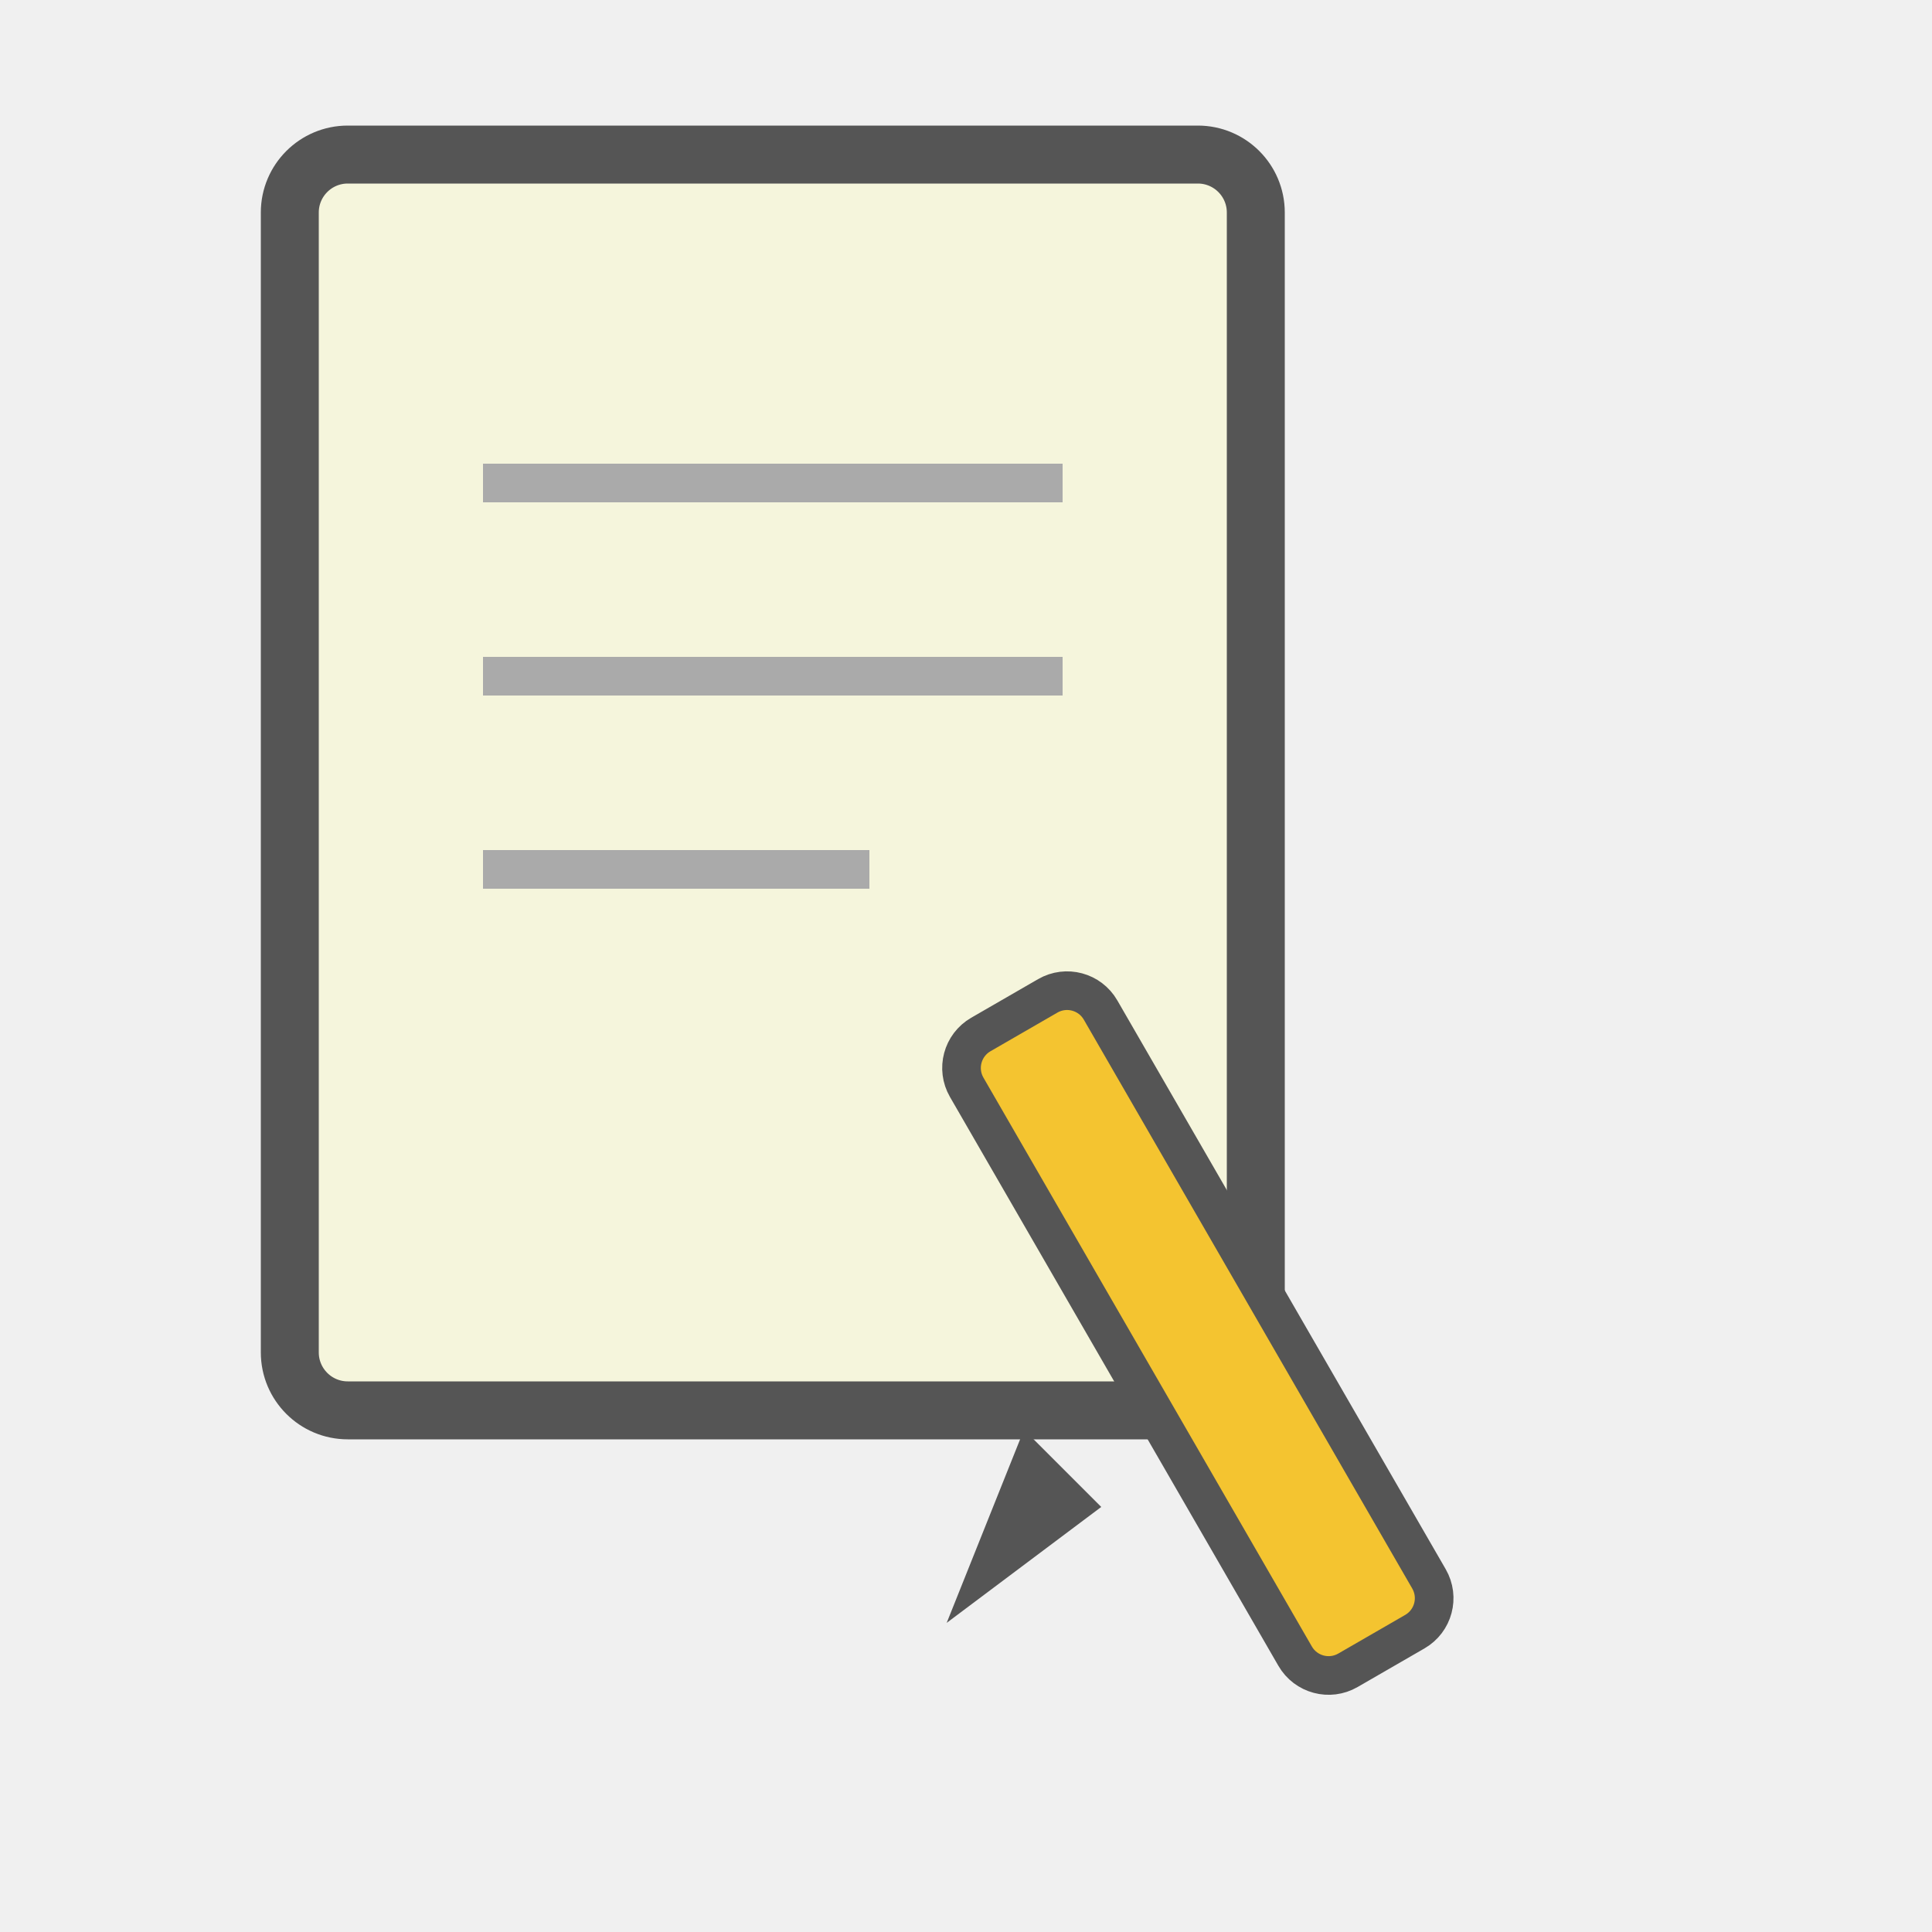
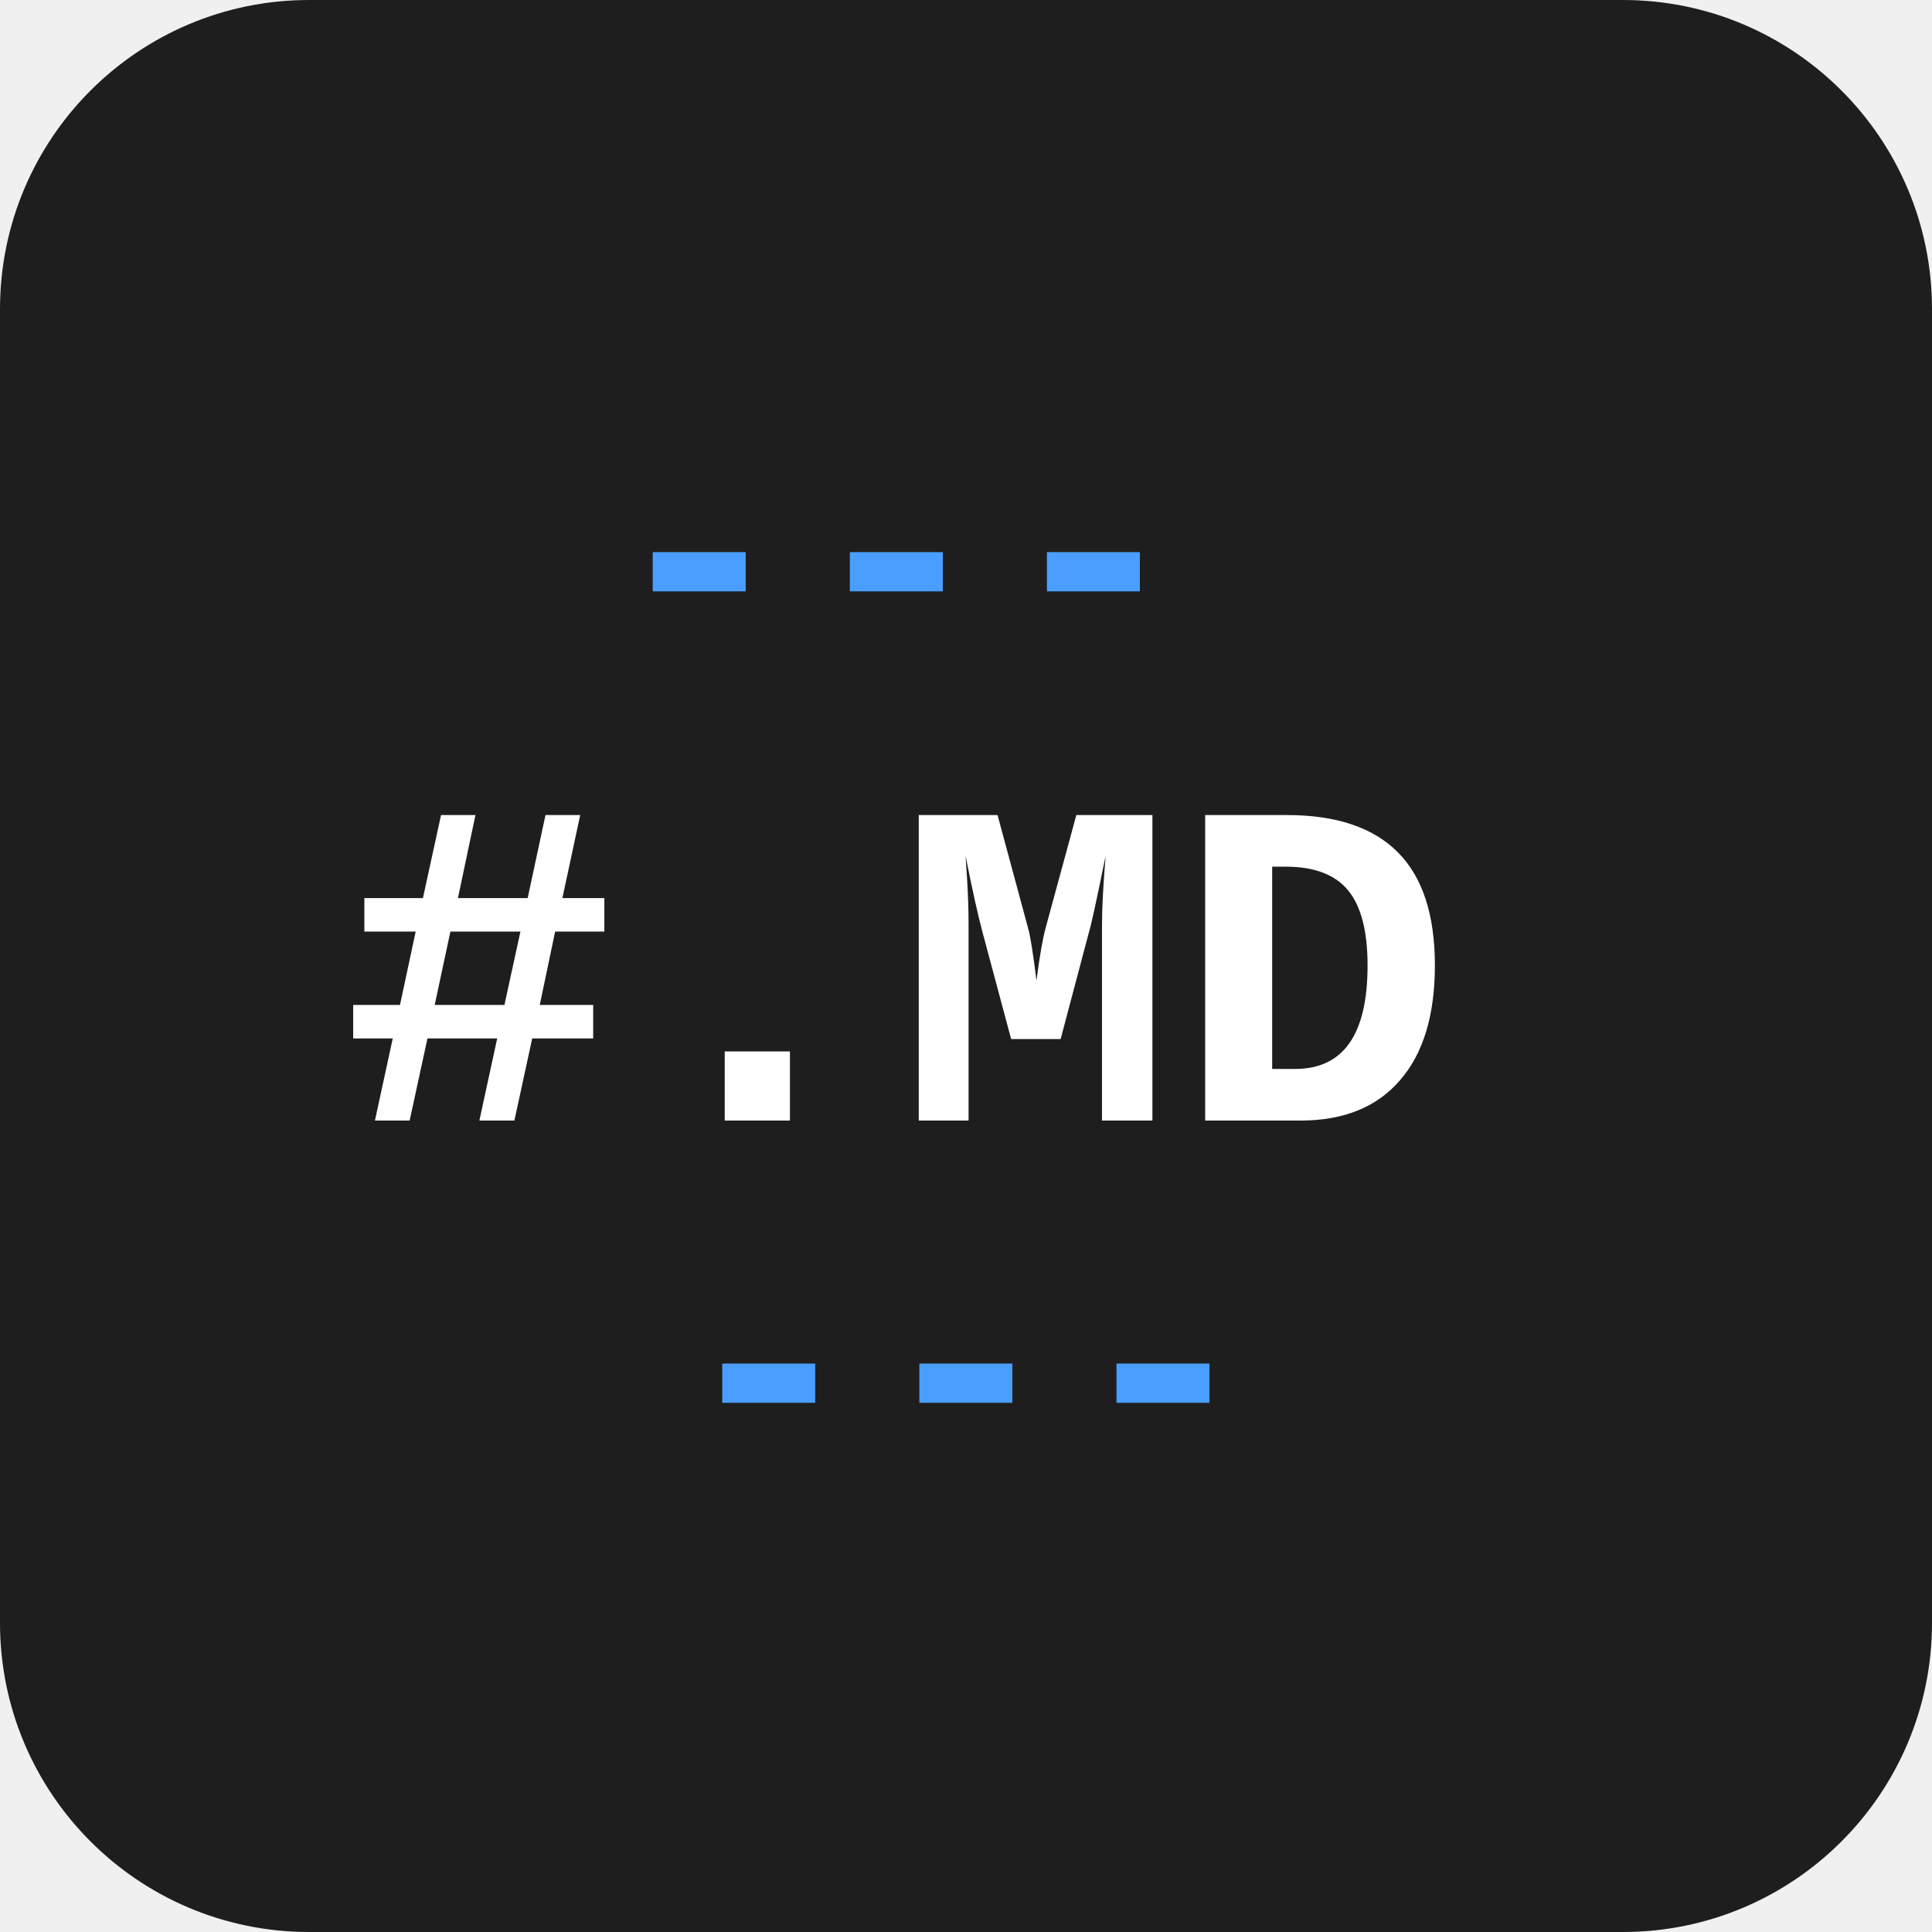
- <svg xmlns="http://www.w3.org/2000/svg" viewBox="0 0 100 100" width="400" height="400">
-   <rect x="15" y="8" width="50" height="65" rx="3" fill="#f5f5dc" stroke="#555" stroke-width="3" />
-   <line x1="25" y1="25" x2="55" y2="25" stroke="#aaa" stroke-width="2" />
-   <line x1="25" y1="35" x2="55" y2="35" stroke="#aaa" stroke-width="2" />
-   <line x1="25" y1="45" x2="45" y2="45" stroke="#aaa" stroke-width="2" />
-   <rect x="58" y="50" width="8" height="38" rx="2" transform="rotate(-30 62 69)" fill="#f4c430" stroke="#555" stroke-width="2" />
-   <polygon points="49,84 53,74 57,78" fill="#555" />
+ <svg xmlns="http://www.w3.org/2000/svg" viewBox="0 0 100 100">
+   <rect width="100" height="100" rx="16" fill="#1e1e1e" />
+   <text text-anchor="middle" font-family="Consolas,'Courier New',monospace" font-weight="700">
+     <tspan x="50" y="34" font-size="17" fill="#4a9eff">---</tspan>
+     <tspan x="50" y="58" font-size="24" fill="#ffffff">#.MD</tspan>
+     <tspan x="50" y="76" font-size="17" fill="#4a9eff">---</tspan>
+   </text>
</svg>
